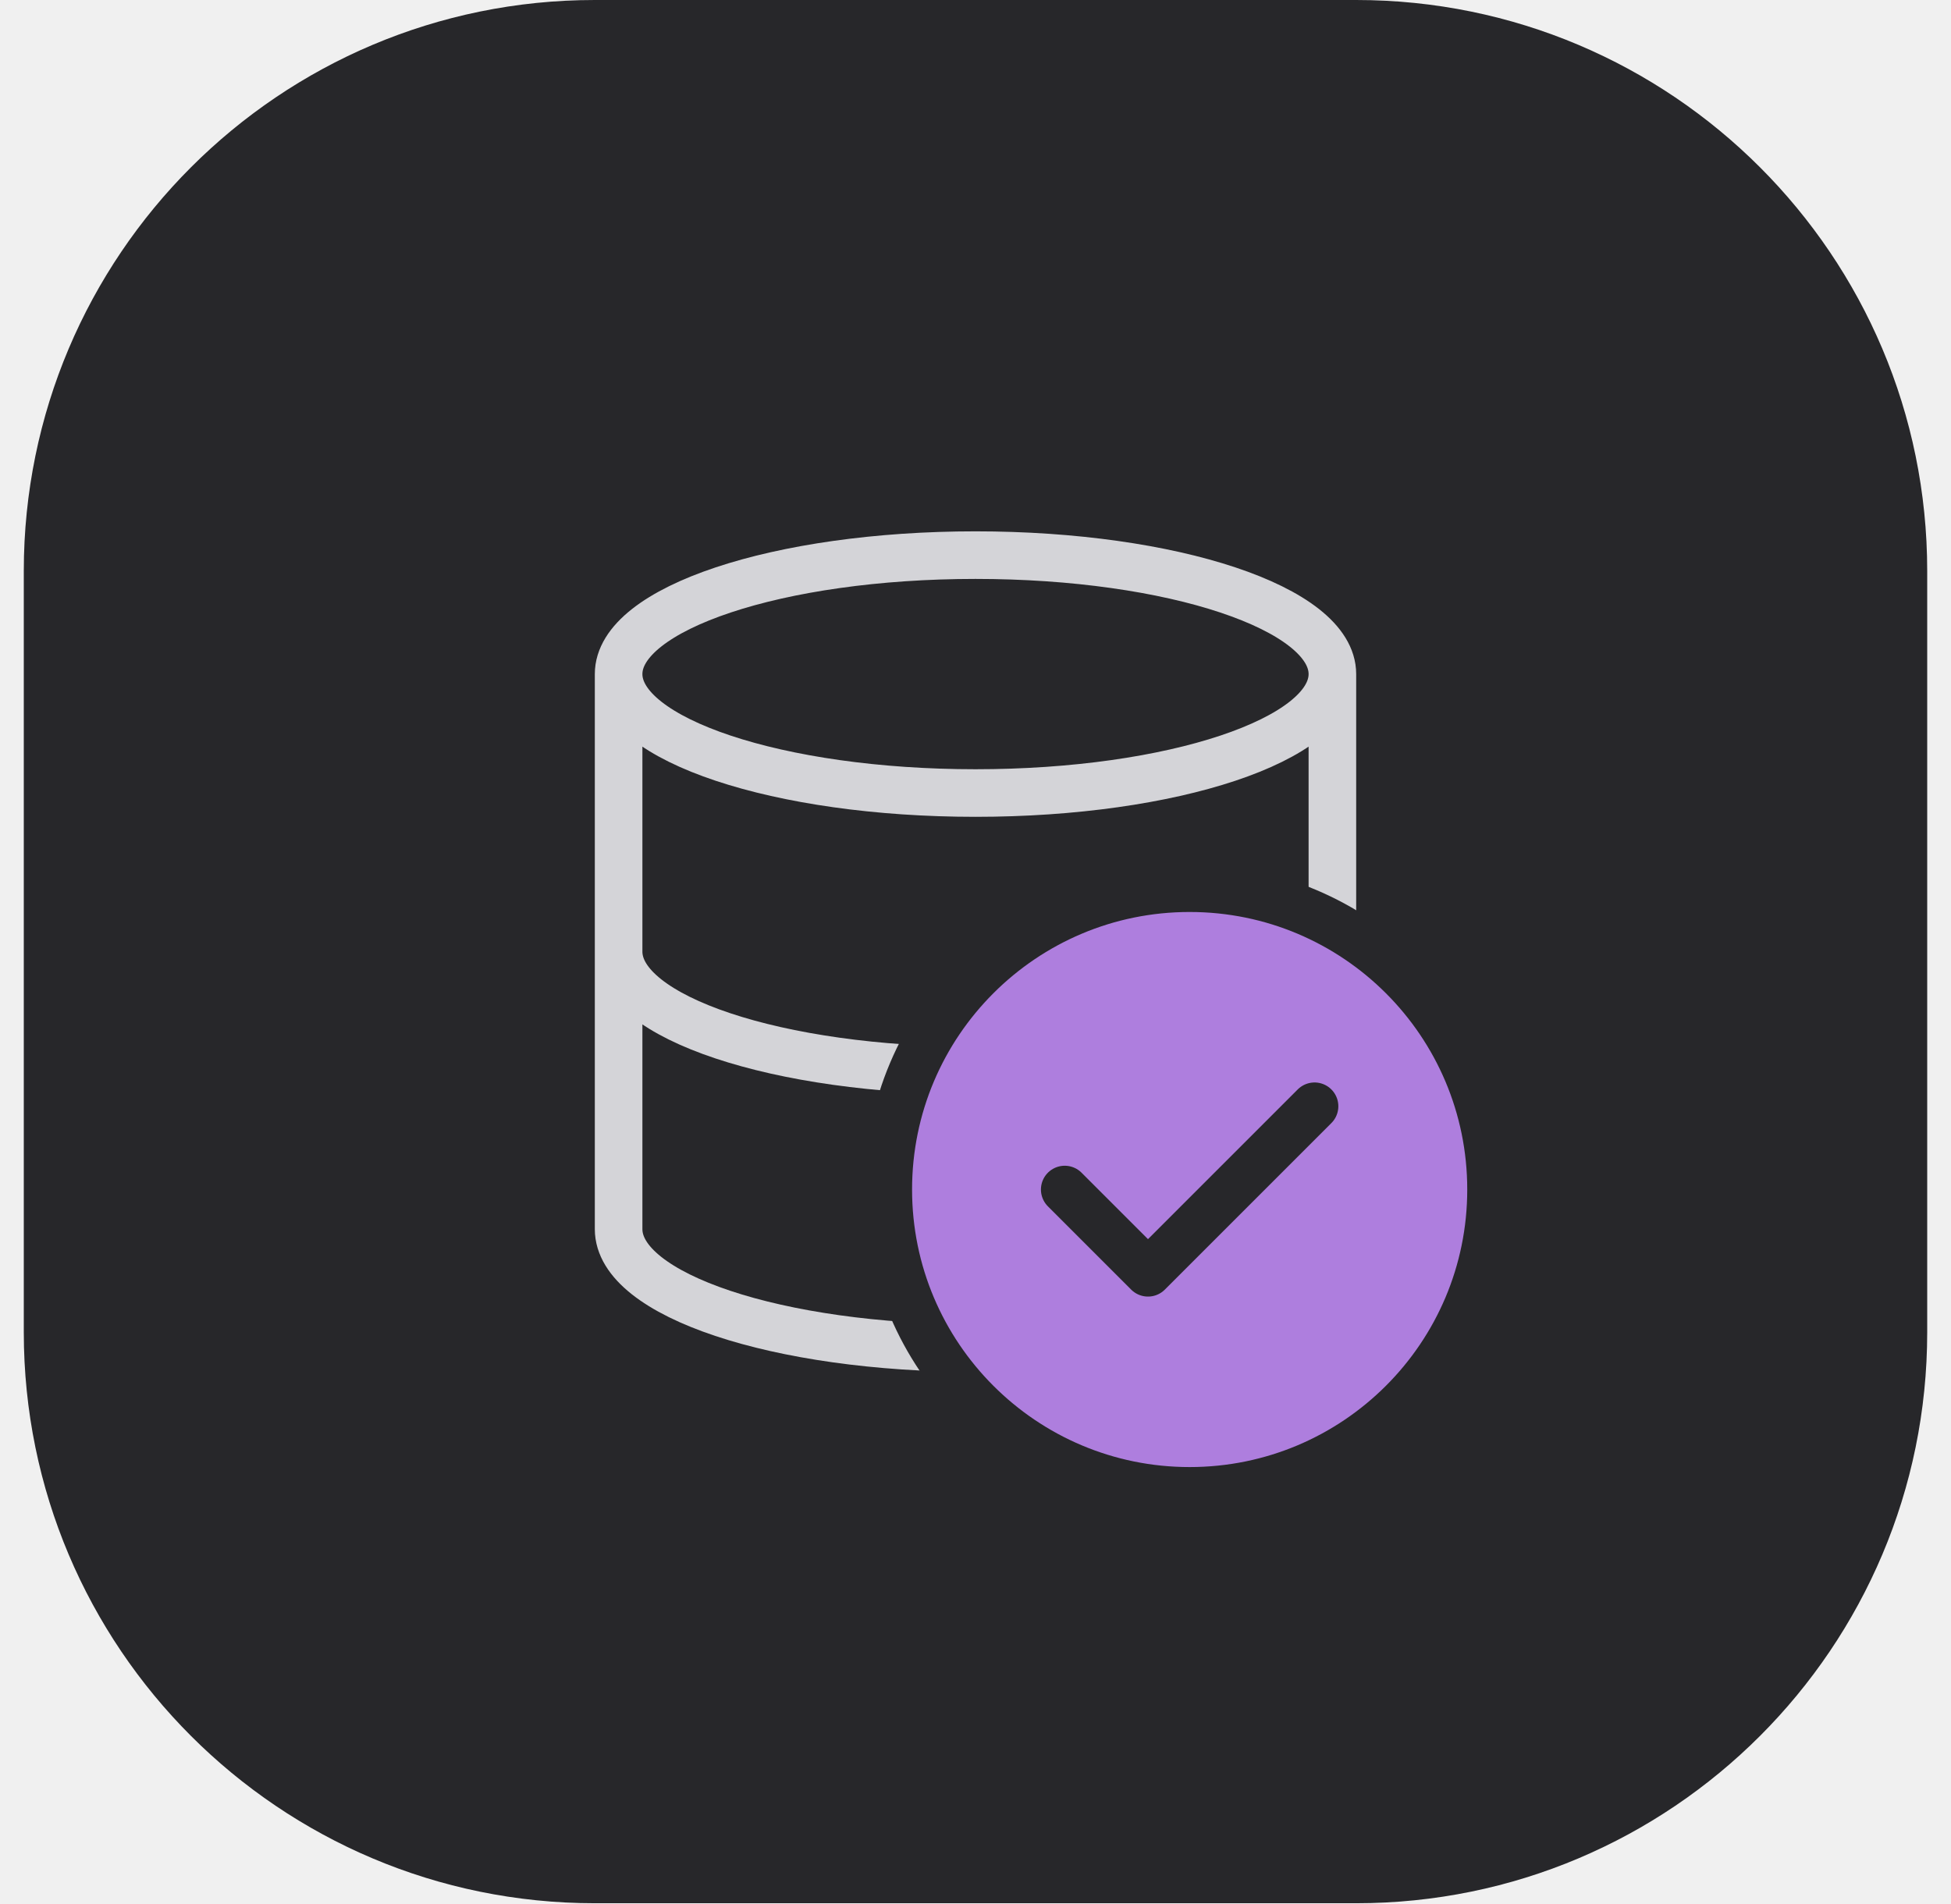
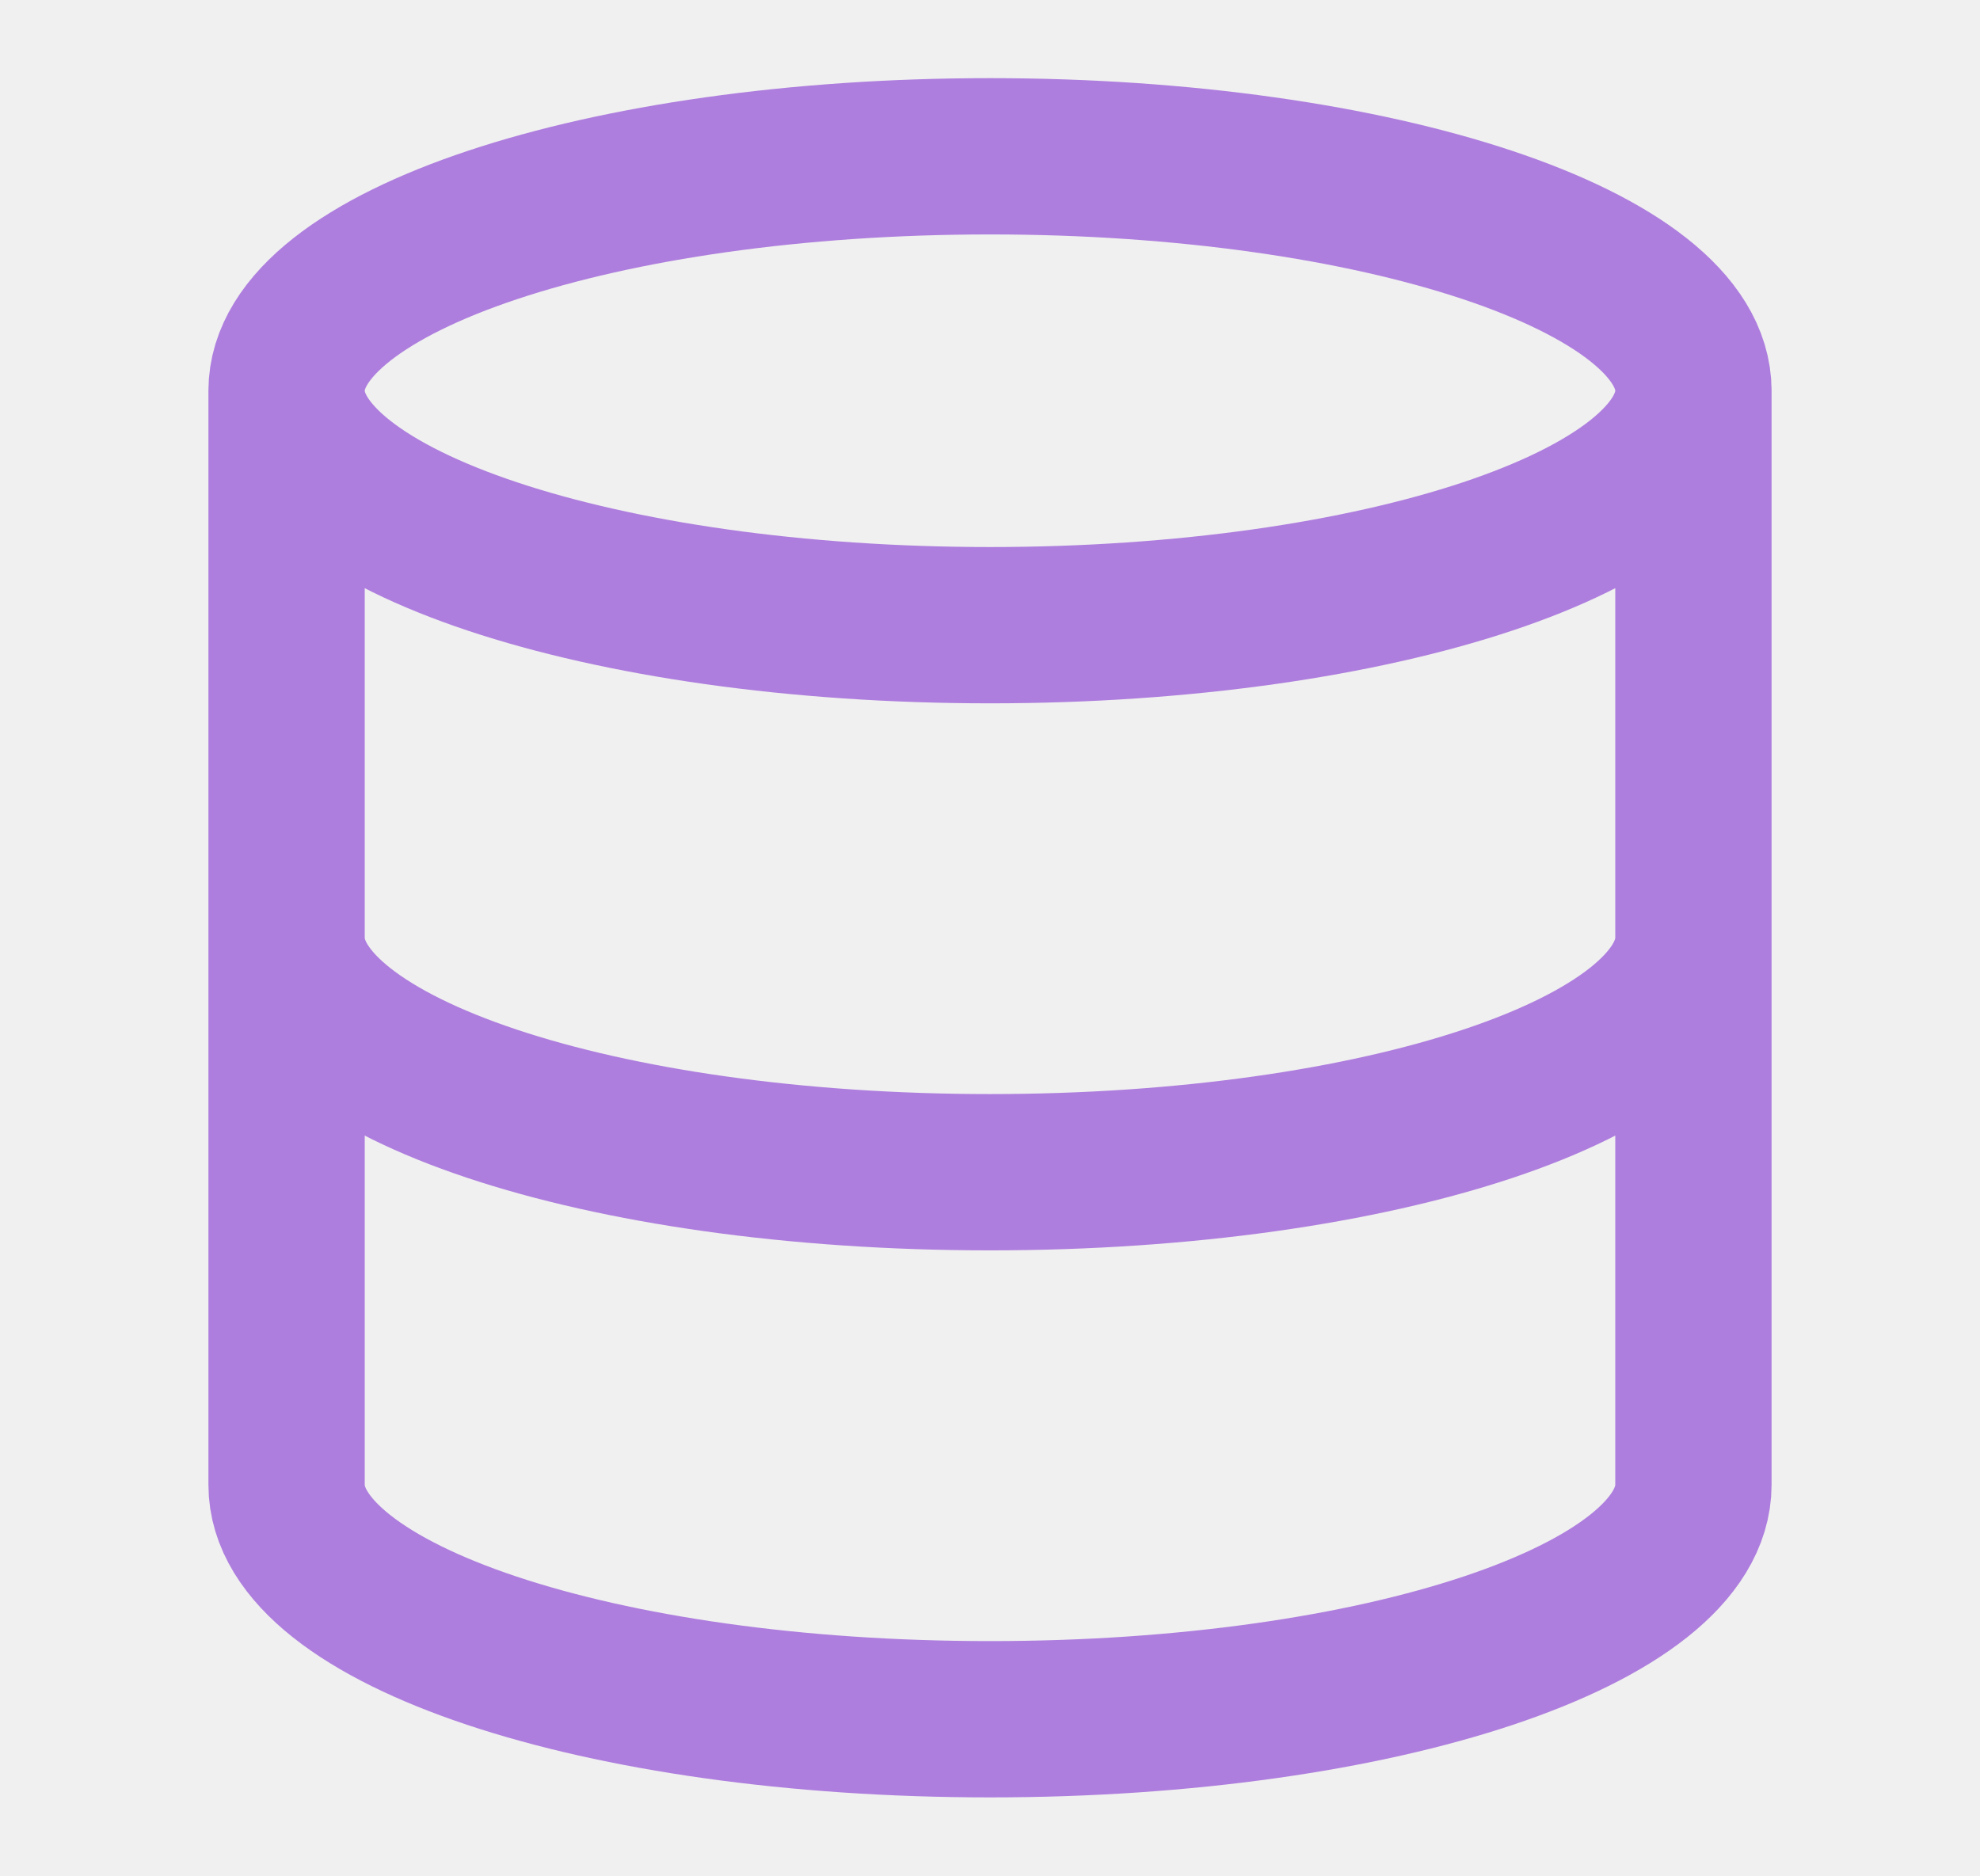
- <svg xmlns="http://www.w3.org/2000/svg" width="41" height="40" viewBox="0 0 41 40" fill="none">
-   <path d="M28.5 0H12.5C5.873 0 0.5 5.373 0.5 12V28C0.5 34.627 5.873 40 12.5 40H28.5C35.127 40 40.5 34.627 40.5 28V12C40.5 5.373 35.127 0 28.5 0Z" fill="#27272A" />
-   <path d="M28 14.167C28 15.547 24.642 16.667 20.5 16.667C16.358 16.667 13 15.547 13 14.167M28 14.167C28 12.786 24.642 11.667 20.5 11.667C16.358 11.667 13 12.786 13 14.167M28 14.167V25.833C28 27.217 24.667 28.333 20.5 28.333C16.333 28.333 13 27.217 13 25.833V14.167M28 20C28 21.383 24.667 22.5 20.5 22.5C16.333 22.5 13 21.383 13 20" stroke="#D4D4D8" stroke-linecap="round" stroke-linejoin="round" />
-   <mask id="mask0_72_27" style="mask-type:luminance" maskUnits="userSpaceOnUse" x="18" y="18" width="14" height="14">
-     <path d="M32 18H18V32H32V18Z" fill="white" />
-   </mask>
-   <g mask="url(#mask0_72_27)">
-     <path d="M25 31.333C28.498 31.333 31.334 28.498 31.334 25C31.334 21.502 28.498 18.667 25 18.667C21.503 18.667 18.667 21.502 18.667 25C18.667 28.498 21.503 31.333 25 31.333Z" fill="#AE7EDE" stroke="#27272A" stroke-linecap="round" stroke-linejoin="round" />
-     <path d="M22.375 25L24.125 26.75L27.625 23.25" stroke="#27272A" stroke-linecap="round" stroke-linejoin="round" />
-   </g>
+ <svg xmlns="http://www.w3.org/2000/svg" width="19" height="18" viewBox="0 0 19 18" fill="none">
+   <path d="M16.25 3.75C16.25 4.993 13.228 6 9.5 6C5.772 6 2.75 4.993 2.75 3.75M16.25 3.75C16.25 2.507 13.228 1.5 9.5 1.5C5.772 1.5 2.75 2.507 2.75 3.75M16.25 3.75V14.25C16.25 15.495 13.25 16.5 9.5 16.5C5.75 16.5 2.75 15.495 2.75 14.25V3.75M16.25 9C16.25 10.245 13.25 11.25 9.5 11.25C5.75 11.25 2.75 10.245 2.75 9" stroke="#AE7EDE" stroke-width="1.5" stroke-linecap="round" stroke-linejoin="round" />
</svg>
